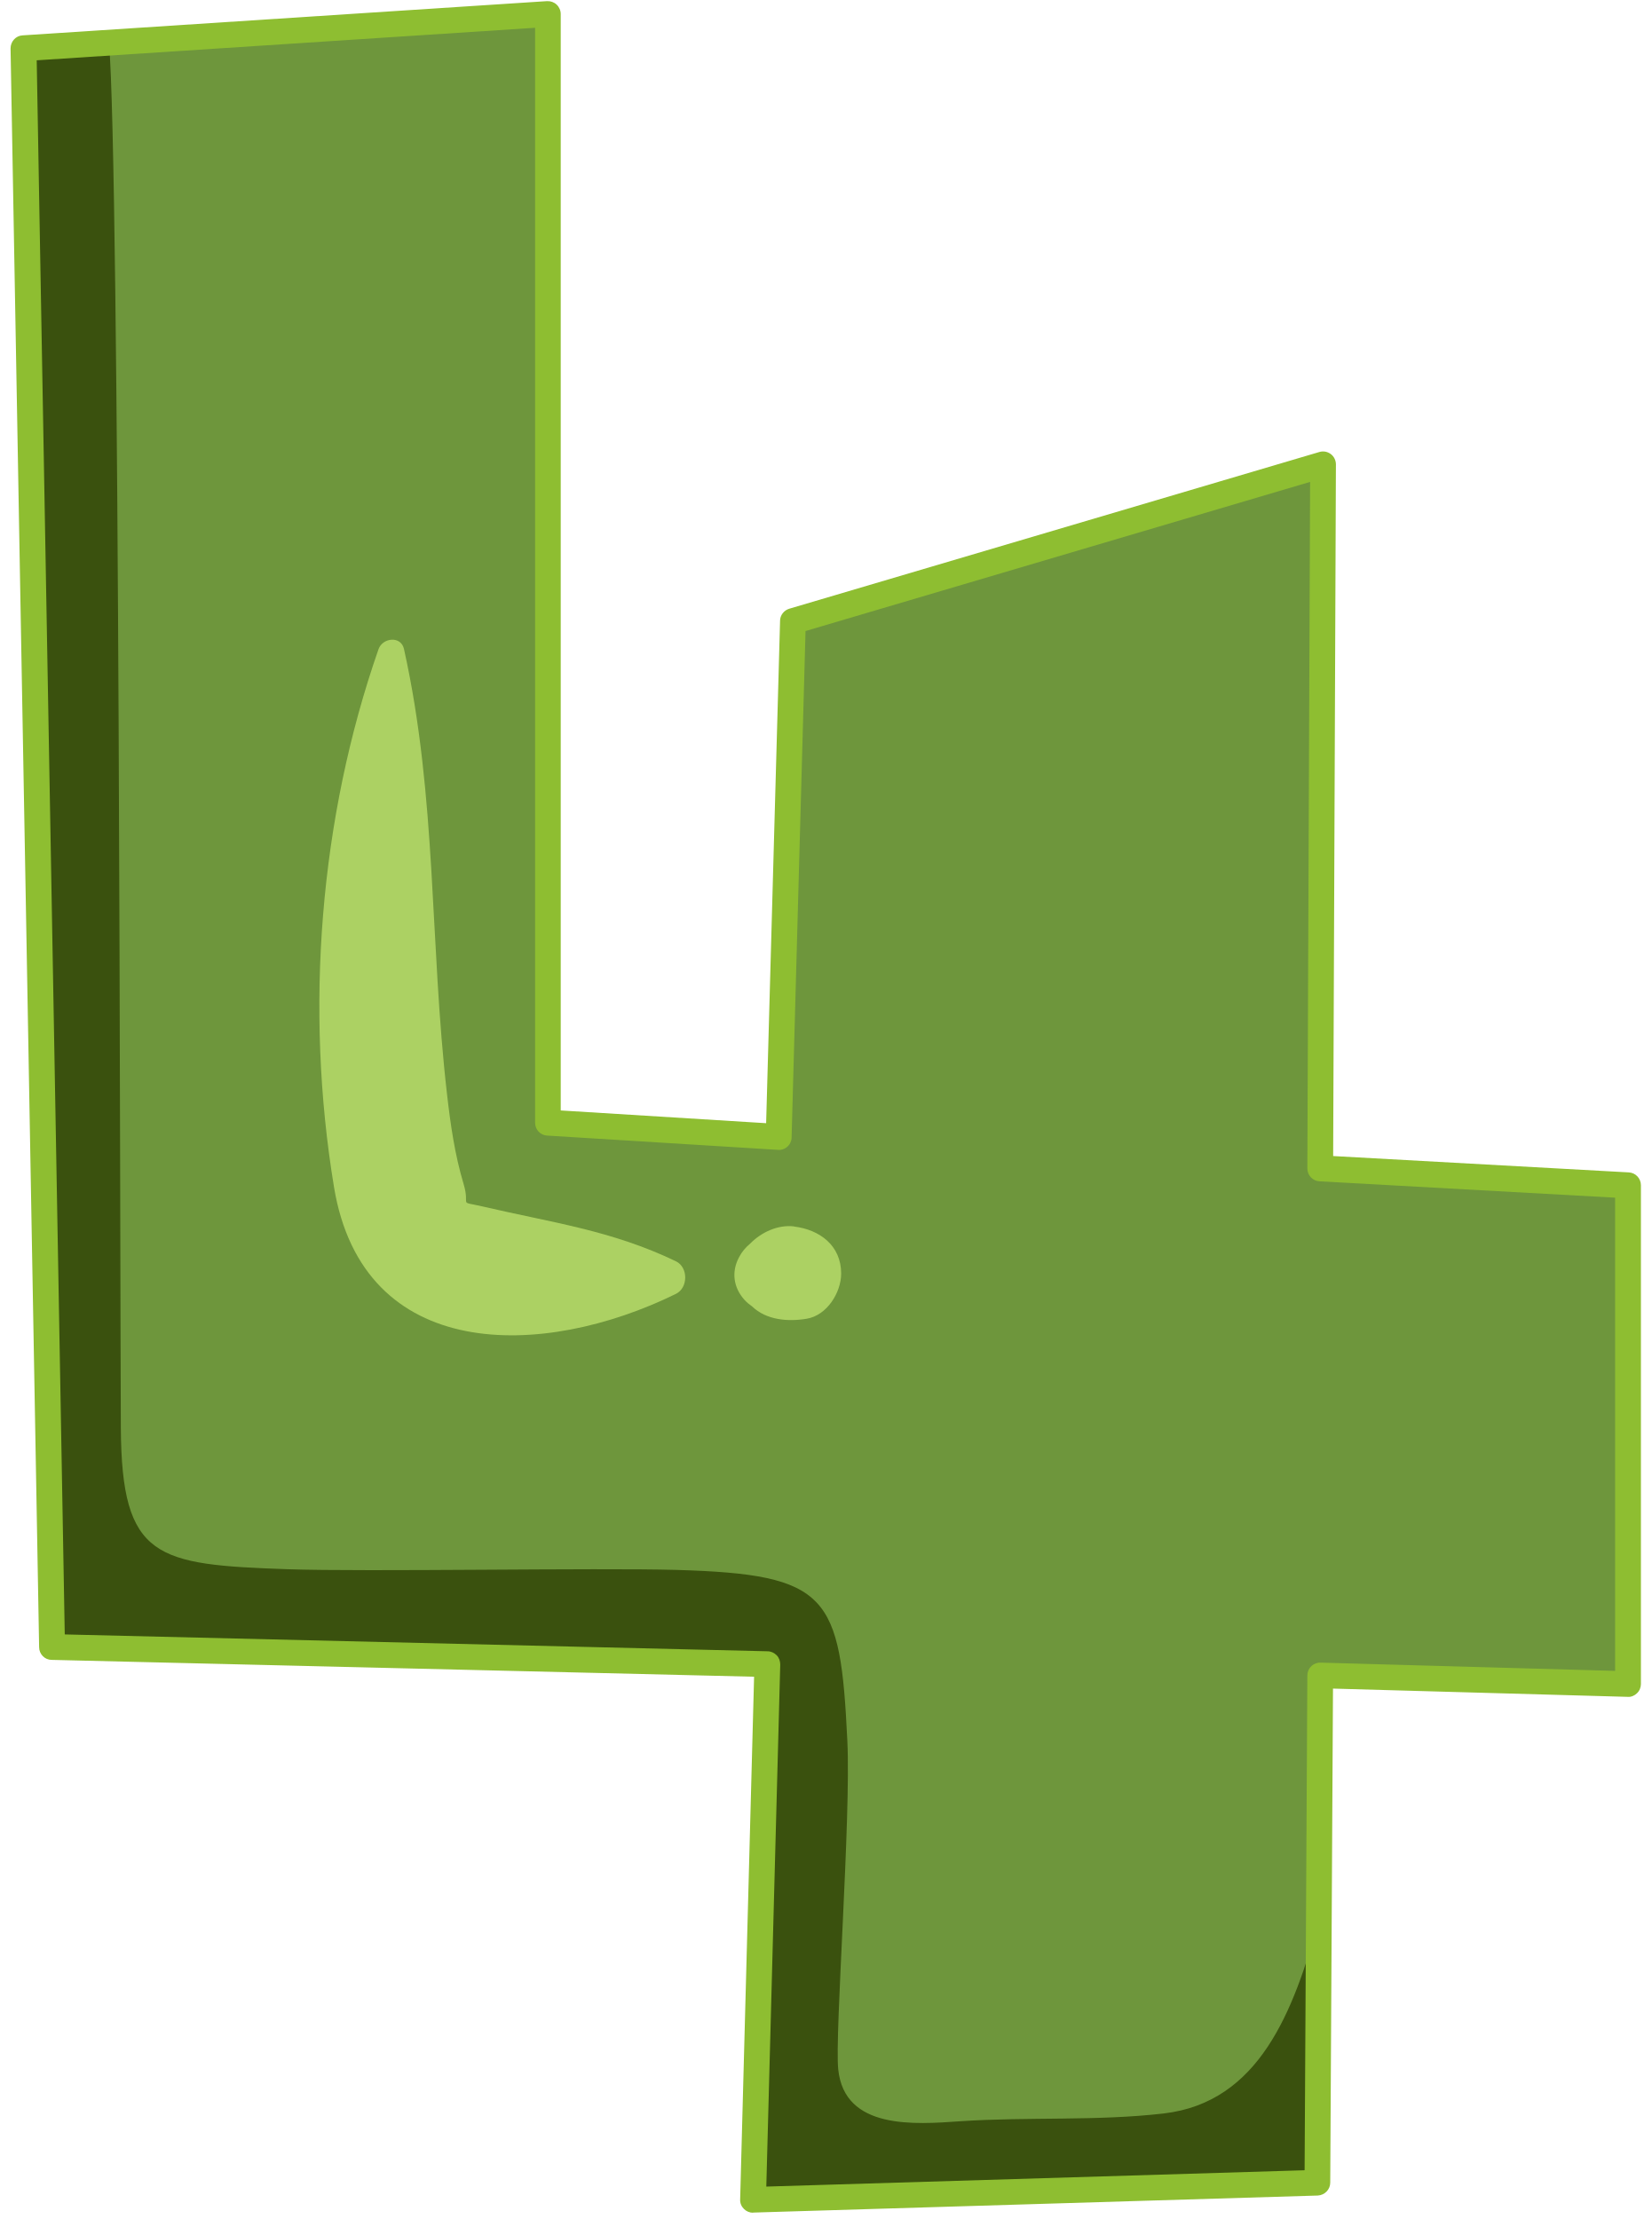
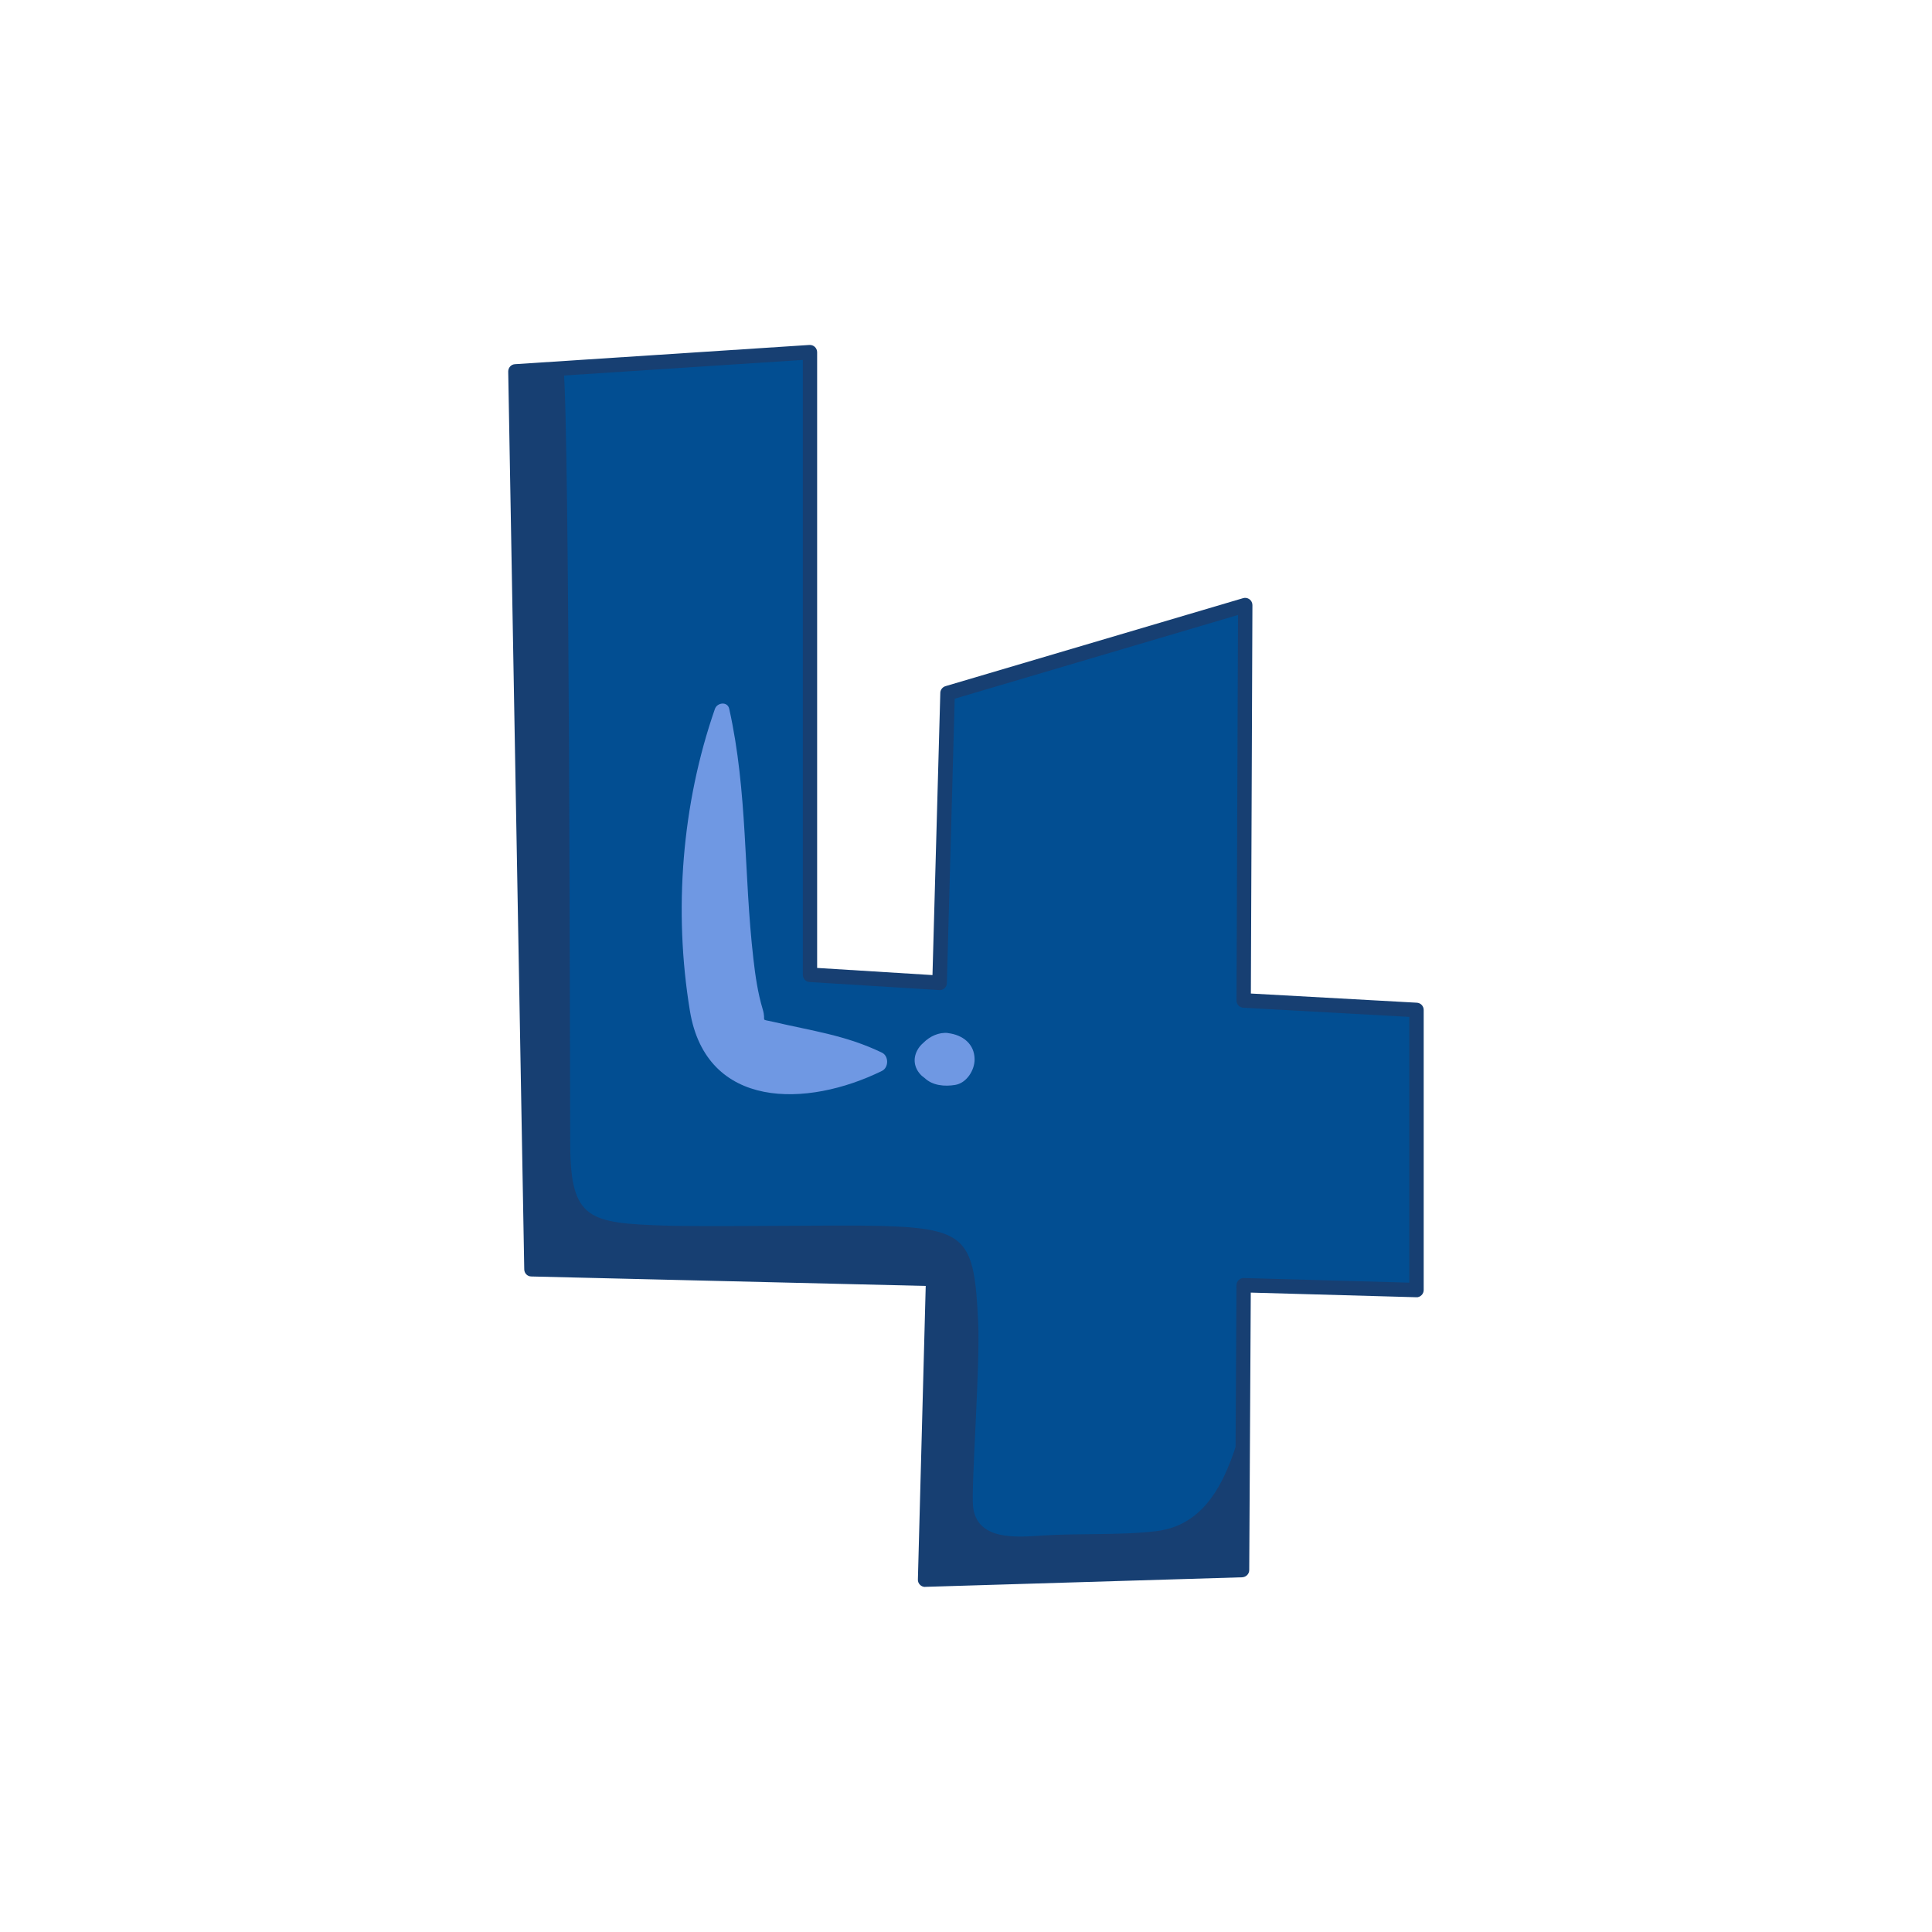
- <svg xmlns="http://www.w3.org/2000/svg" width="96" height="129" viewBox="0 0 96 129" fill="none">
-   <path d="M94.634 97.895L76.744 97.395L76.574 126.886L43.774 127.876L44.604 96.725L3.024 95.736L1.364 2.796L31.844 0.806V65.255L45.264 66.085L46.094 36.096L76.904 26.985L76.734 67.906L94.624 68.895V97.885L94.634 97.895Z" fill="#6E963C" />
-   <path d="M76.574 126.895L76.664 111.615C75.194 116.925 73.204 122.215 67.644 122.865C63.784 123.315 59.754 123.055 55.864 123.315C53.154 123.505 49.084 123.825 48.724 120.295C48.514 118.285 49.474 105.705 49.254 101.195C48.844 92.736 48.194 91.525 39.324 91.266C34.714 91.135 21.304 91.385 16.694 91.225C9.084 90.956 7.074 90.635 7.024 83.025C6.974 74.665 6.964 9.495 6.334 2.485L1.364 2.805L3.024 95.746L44.604 96.736L43.774 127.885L76.574 126.895Z" fill="#3A510E" />
-   <path d="M39.294 73.326C35.534 71.516 32.064 71.076 28.044 70.135C26.574 69.796 27.364 70.206 26.944 68.816C26.434 67.116 26.184 65.356 25.984 63.606C24.974 54.836 25.404 46.376 23.484 37.736C23.314 36.946 22.244 37.066 22.004 37.736C18.574 47.576 17.704 58.636 19.414 69.005C21.104 79.246 31.544 79.026 39.294 75.216C40.004 74.866 40.014 73.675 39.294 73.326Z" fill="#ACD163" />
-   <path d="M46.154 71.296C45.224 71.186 44.265 71.626 43.605 72.296C43.345 72.516 43.125 72.766 42.955 73.096C42.505 73.945 42.635 74.856 43.275 75.566C43.415 75.725 43.565 75.835 43.715 75.945C44.545 76.746 45.805 76.846 46.885 76.665C48.065 76.475 48.895 75.145 48.895 74.035C48.895 72.406 47.645 71.486 46.165 71.305L46.154 71.296Z" fill="#ACD163" />
-   <path d="M43.774 128.636C43.574 128.636 43.384 128.556 43.244 128.416C43.094 128.266 43.014 128.076 43.024 127.866L43.834 97.475L3.004 96.496C2.604 96.496 2.274 96.165 2.274 95.755L0.614 2.816C0.614 2.416 0.914 2.076 1.314 2.056L31.794 0.066C32.004 0.056 32.204 0.126 32.354 0.266C32.504 0.406 32.594 0.606 32.594 0.816V64.555L44.534 65.296L45.344 36.086C45.344 35.766 45.574 35.475 45.884 35.386L76.694 26.276C76.924 26.206 77.164 26.256 77.354 26.395C77.544 26.535 77.654 26.765 77.654 26.995L77.494 67.206L94.674 68.156C95.074 68.175 95.384 68.505 95.384 68.906V97.895C95.384 98.096 95.304 98.296 95.154 98.436C95.014 98.576 94.804 98.665 94.614 98.645L77.484 98.165L77.324 126.886C77.324 127.286 77.004 127.616 76.594 127.636L43.794 128.626C43.794 128.626 43.784 128.626 43.774 128.626V128.636ZM3.754 95.016L44.614 95.996C44.814 95.996 45.004 96.085 45.144 96.225C45.284 96.365 45.354 96.566 45.354 96.766L44.544 127.116L75.834 126.166L75.994 97.395C75.994 97.195 76.074 97.005 76.224 96.865C76.364 96.725 76.574 96.645 76.764 96.656L93.884 97.135V69.626L76.704 68.675C76.304 68.656 75.994 68.326 75.994 67.925L76.154 28.015L46.824 36.685L46.014 66.126C46.014 66.326 45.924 66.525 45.774 66.656C45.624 66.796 45.414 66.865 45.224 66.846L31.804 66.016C31.404 65.996 31.104 65.665 31.104 65.266V1.615L2.134 3.506L3.764 95.016H3.754Z" fill="#8EBE31" />
+ <svg xmlns="http://www.w3.org/2000/svg" id="NUMEROS_TORIBIO" data-name="NUMEROS TORIBIO" viewBox="0 0 200 200">
+   <defs>
+     <style>
+       .cls-1 {
+         fill: #024e92;
+       }
+ 
+       .cls-1, .cls-2, .cls-3 {
+         stroke-width: 0px;
+       }
+ 
+       .cls-2 {
+         fill: #6f98e3;
+       }
+ 
+       .cls-3 {
+         fill: #173f72;
+       }
+     </style>
+   </defs>
+   <path class="cls-1" d="M146.64,133.55l-17.89-.5-.17,29.49-32.8.99.83-31.15-41.58-.99-1.66-92.94,30.48-1.99v64.45l13.42.83.83-29.99,30.81-9.11-.17,40.92,17.89.99v28.99Z" />
+   <path class="cls-3" d="M128.58,162.54l.09-15.28c-1.47,5.31-3.46,10.6-9.02,11.25-3.86.45-7.89.19-11.78.45-2.71.19-6.78.51-7.14-3.02-.21-2.01.75-14.59.53-19.1-.41-8.46-1.06-9.67-9.93-9.93-4.61-.13-18.02.12-22.63-.04-7.61-.27-9.62-.59-9.67-8.2-.05-8.36-.06-73.53-.69-80.54l-4.97.32,1.66,92.94,41.58.99-.83,31.15,32.8-.99Z" />
+   <g>
+     <path class="cls-2" d="M91.3,108.97c-3.76-1.81-7.23-2.25-11.25-3.19-1.47-.34-.68.07-1.1-1.32-.51-1.7-.76-3.46-.96-5.21-1.01-8.77-.58-17.23-2.5-25.87-.17-.79-1.24-.67-1.48,0-3.43,9.84-4.3,20.9-2.59,31.27,1.69,10.24,12.13,10.02,19.88,6.21.71-.35.72-1.54,0-1.89Z" />
+     <path class="cls-2" d="M98.15,106.94c-.93-.11-1.89.33-2.55,1-.26.22-.48.47-.65.8-.45.85-.32,1.76.32,2.47.14.16.29.27.44.38.83.8,2.09.9,3.17.72,1.18-.19,2.01-1.52,2.01-2.63,0-1.63-1.25-2.55-2.73-2.73Z" />
+   </g>
+   <path class="cls-3" d="M95.77,164.28c-.2,0-.39-.08-.53-.22-.15-.15-.23-.34-.22-.55l.81-30.39-40.83-.98c-.4,0-.73-.33-.73-.74l-1.66-92.94c0-.4.3-.74.7-.76l30.48-1.99c.21-.01.41.06.56.2.15.14.24.34.24.55v63.74l11.94.74.81-29.21c0-.32.23-.61.54-.7l30.81-9.11c.23-.07.47-.02.66.12.19.14.3.37.3.6l-.16,40.21,17.18.95c.4.02.71.35.71.75v28.99c0,.2-.08.4-.23.54-.14.14-.35.23-.54.21l-17.13-.48-.16,28.72c0,.4-.32.73-.73.75l-32.8.99s-.01,0-.02,0ZM55.76,130.66l40.86.98c.2,0,.39.09.53.23.14.14.21.34.21.54l-.81,30.35,31.29-.95.16-28.77c0-.2.08-.39.23-.53.14-.14.35-.22.54-.21l17.12.48v-27.51l-17.18-.95c-.4-.02-.71-.35-.71-.75l.16-39.91-29.33,8.67-.81,29.44c0,.2-.09.4-.24.53-.15.14-.36.21-.55.19l-13.42-.83c-.4-.02-.7-.35-.7-.75v-63.65l-28.97,1.89,1.63,91.51Z" />
</svg>
